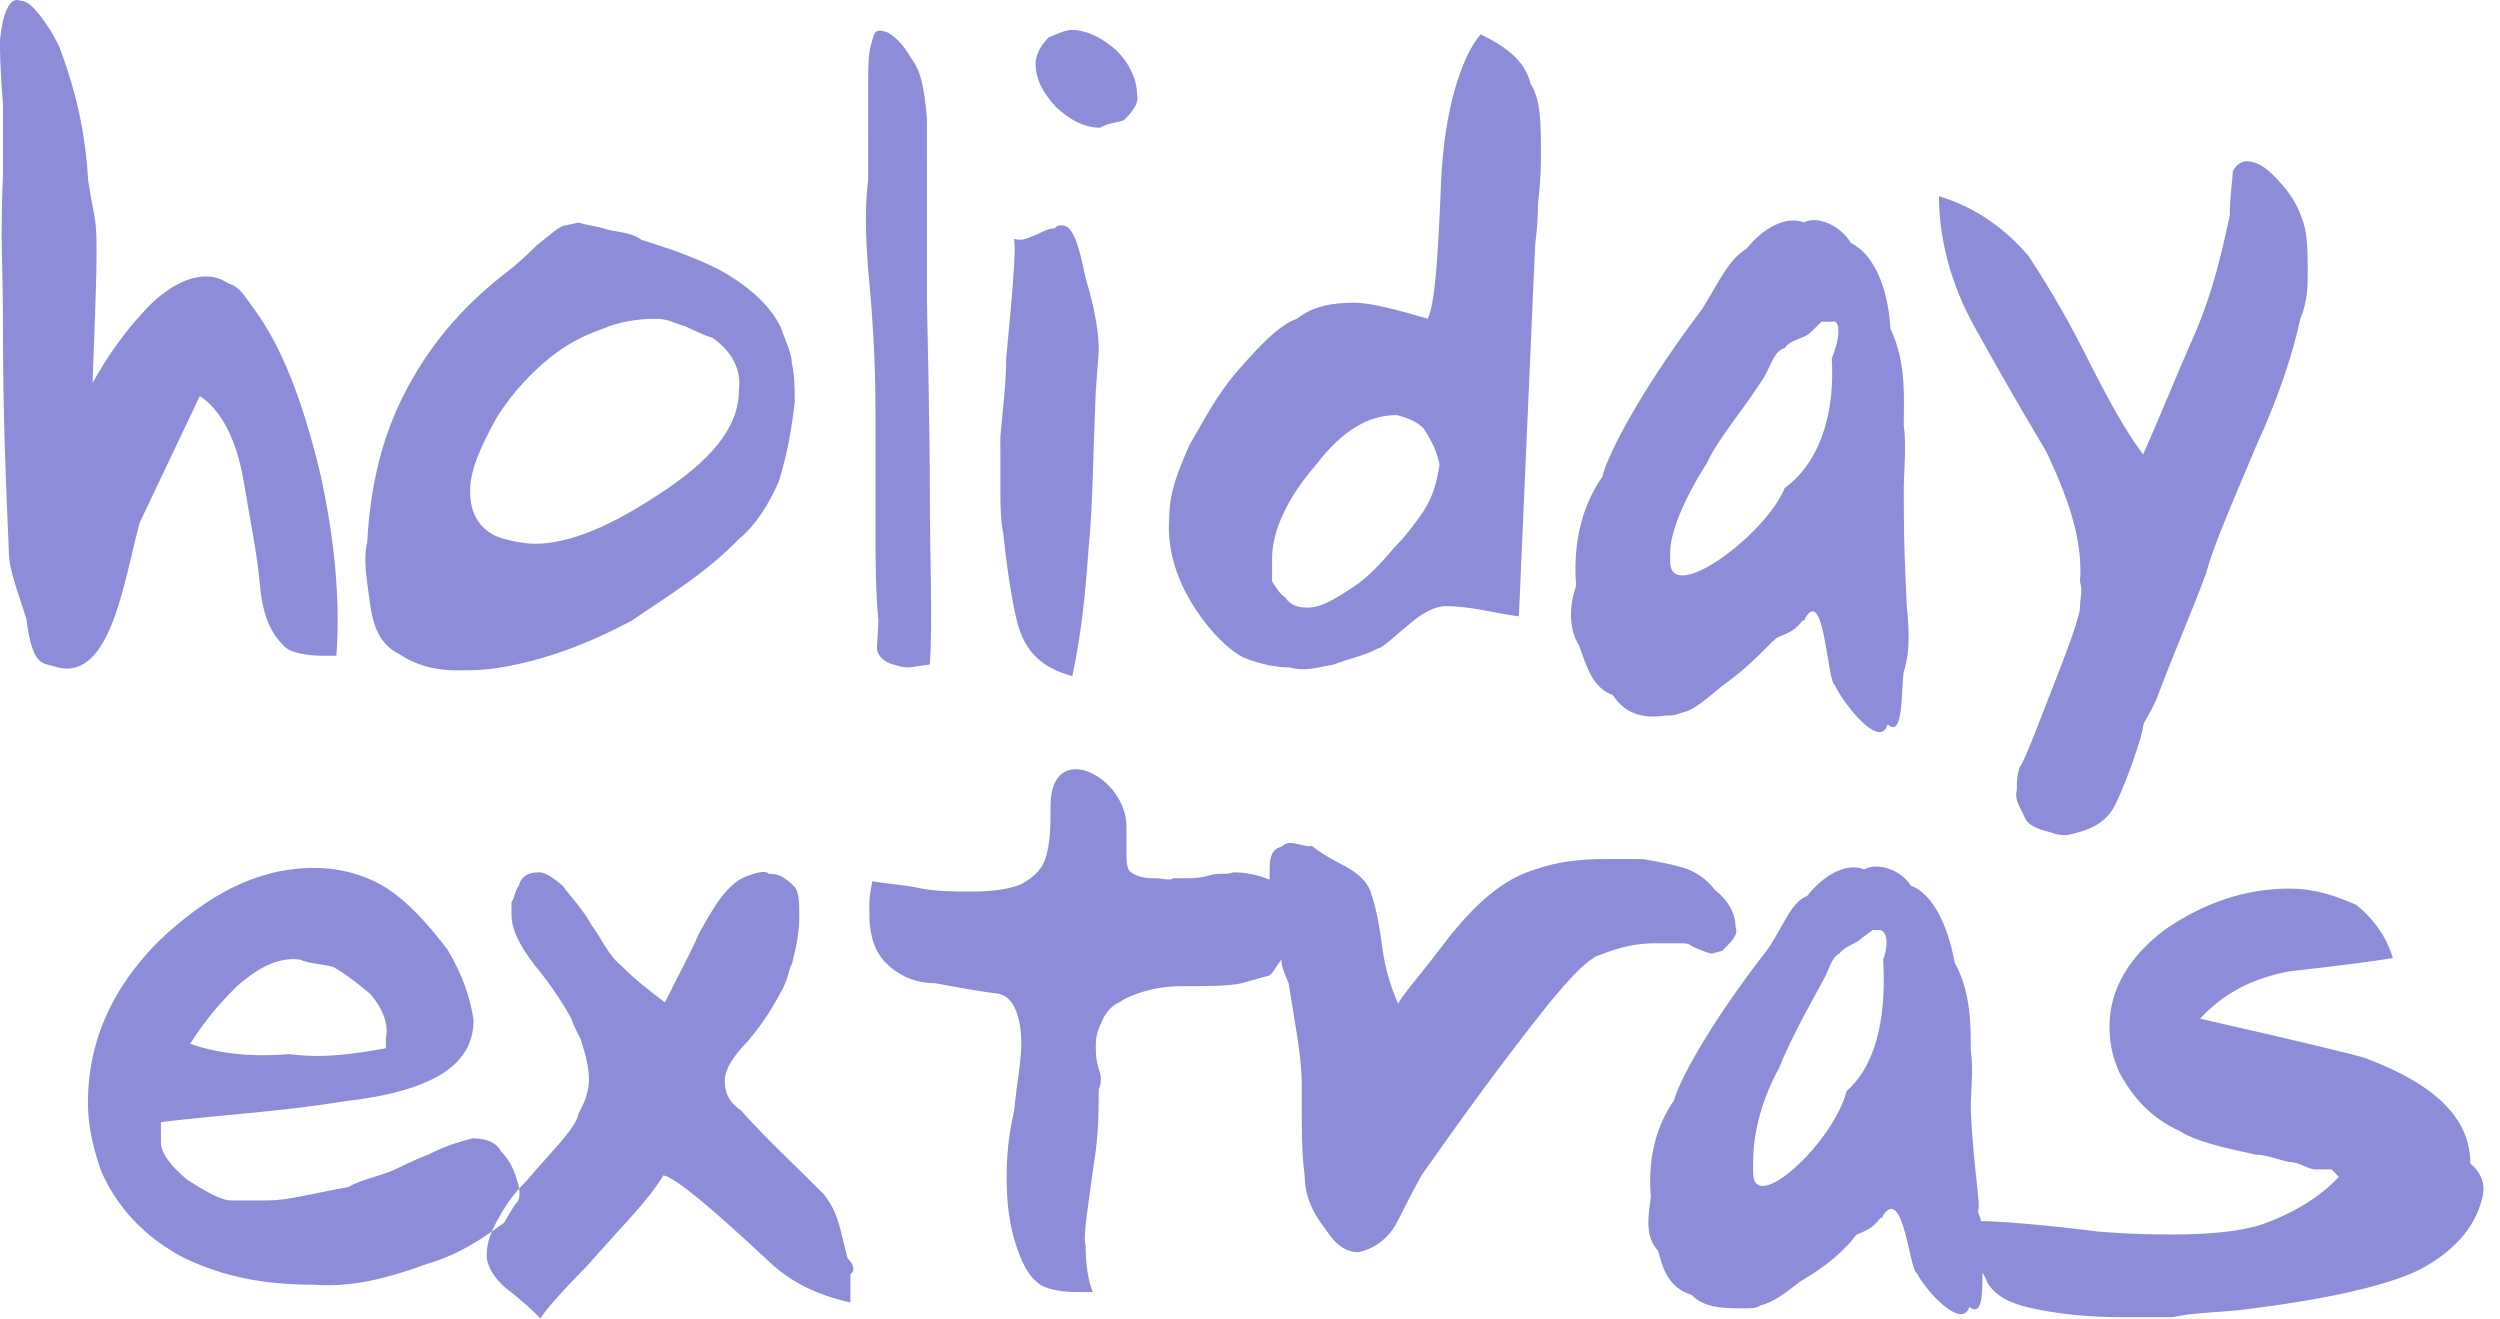
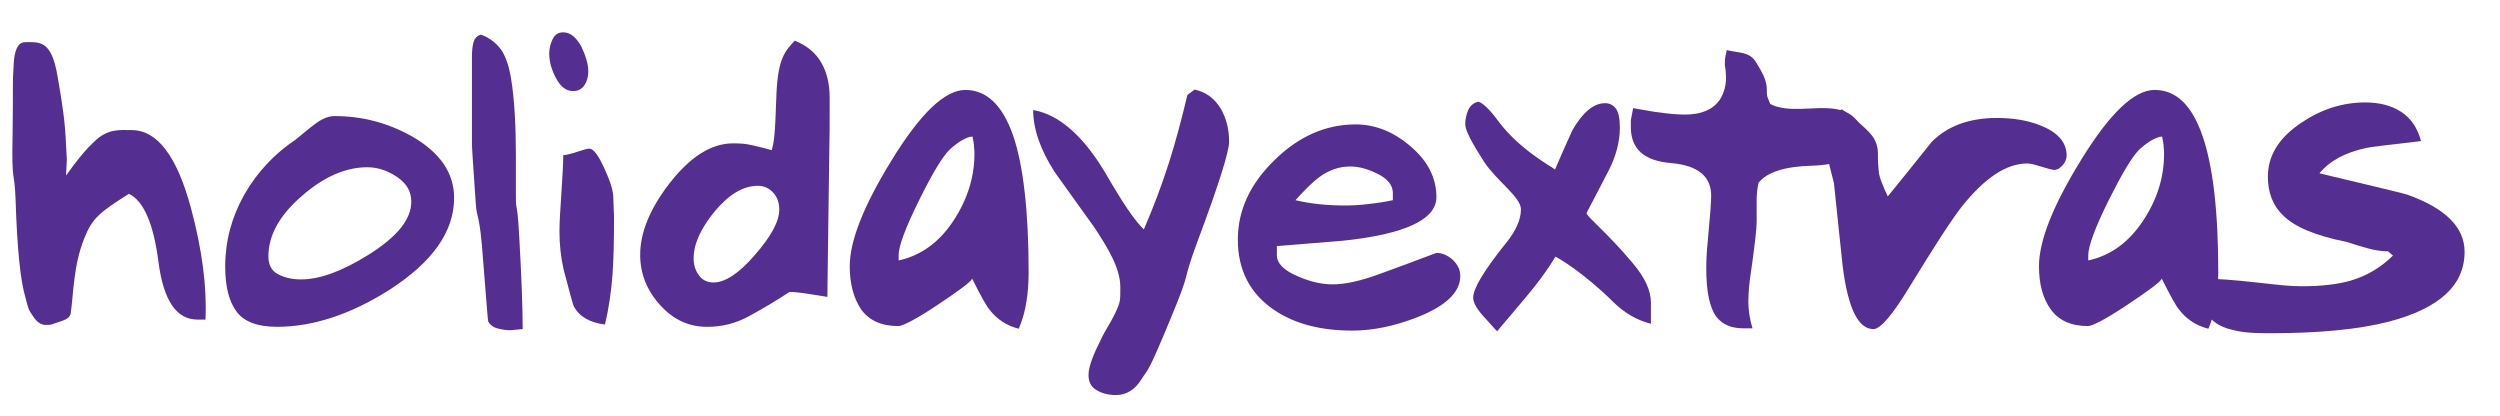
- <svg xmlns="http://www.w3.org/2000/svg" width="91px" height="48px" viewBox="0 0 91 48" version="1.1">
-   <g id="Symbols" stroke="none" stroke-width="1" fill="none" fill-rule="evenodd">
-     <g id="Brands-/-Logos-/-Holiday-Extras" fill="#8C8CD9" fill-rule="nonzero">
-       <path d="M27.977,31.807 C28.349,31.807 28.562,31.915 28.934,32.291 C29.093,32.506 29.093,32.883 29.093,33.367 C29.093,33.959 28.987,34.443 28.828,35.089 C28.721,35.196 28.721,35.573 28.455,36.057 C28.19,36.541 27.871,37.133 27.233,37.886 C26.648,38.478 26.382,38.962 26.382,39.339 C26.382,39.715 26.488,40.092 26.967,40.415 C27.924,41.491 29.04,42.513 29.997,43.481 C30.369,43.965 30.476,44.342 30.582,44.718 L30.848,45.794 C31.114,46.063 31.114,46.278 30.954,46.386 L30.954,47.408 C29.731,47.139 28.774,46.655 28.03,45.956 C25.956,44.019 24.627,42.889 24.149,42.782 C23.564,43.75 22.554,44.718 21.384,46.063 C20.321,47.139 19.682,47.892 19.682,48 L19.552,47.87 C19.347,47.669 18.95,47.296 18.46,46.924 C17.981,46.547 17.715,46.063 17.715,45.687 C17.715,45.451 17.757,45.216 17.853,44.954 L17.906,44.822 L17.918,44.815 C18.029,44.736 18.131,44.663 18.223,44.596 L18.353,44.503 C18.566,44.127 18.725,43.858 18.832,43.75 C18.893,43.658 18.919,43.53 18.91,43.378 L18.897,43.266 L18.986,43.168 C19.038,43.113 19.092,43.056 19.151,42.997 C20.214,41.76 20.959,41.06 21.065,40.522 C21.331,40.038 21.437,39.661 21.437,39.285 C21.437,38.908 21.331,38.424 21.171,37.94 C21.171,37.832 20.905,37.456 20.799,37.079 C20.533,36.595 20.055,35.842 19.47,35.142 C18.885,34.389 18.619,33.798 18.619,33.313 L18.619,32.829 C18.725,32.722 18.725,32.453 18.885,32.237 C18.991,31.861 19.257,31.753 19.629,31.753 C19.895,31.753 20.214,32.022 20.48,32.237 C20.746,32.614 21.224,33.098 21.543,33.69 C21.916,34.174 22.128,34.766 22.607,35.142 C23.085,35.627 23.564,36.003 24.202,36.487 C24.68,35.519 25.159,34.658 25.425,34.013 C26.01,32.937 26.488,32.184 27.126,31.915 C27.392,31.807 27.871,31.646 27.977,31.807 Z M69.555,32.237 C70.3,32.506 70.884,33.582 71.15,35.035 C71.735,36.111 71.735,37.241 71.735,38.209 C71.842,38.962 71.735,39.661 71.735,40.415 C71.842,42.62 72.107,43.858 72.001,44.073 C72.001,44.18 72.107,44.342 72.107,44.449 C72.692,44.449 74.181,44.557 76.361,44.826 C77.584,44.934 78.541,44.934 79.126,44.934 C80.455,44.934 81.571,44.826 82.369,44.557 C83.432,44.18 84.443,43.589 85.134,42.835 L84.868,42.566 L84.283,42.566 C84.017,42.566 83.698,42.297 83.326,42.297 C82.848,42.19 82.475,42.028 82.103,42.028 C80.88,41.76 79.923,41.544 79.338,41.168 C78.275,40.684 77.637,39.93 77.158,39.07 C76.893,38.478 76.786,37.994 76.786,37.348 C76.786,36.003 77.531,34.766 78.86,33.798 C80.295,32.829 81.784,32.345 83.326,32.345 C84.283,32.345 85.028,32.614 85.772,32.937 C86.357,33.421 86.835,34.013 87.101,34.873 C85.4,35.142 84.177,35.25 83.326,35.358 C81.891,35.627 80.88,36.218 80.083,37.079 C83.858,37.94 85.878,38.424 86.144,38.532 C88.696,39.5 89.919,40.737 89.919,42.351 C90.451,42.782 90.451,43.32 90.344,43.642 C90.079,44.718 89.281,45.579 88.058,46.225 C86.835,46.816 84.655,47.301 81.625,47.677 C80.561,47.785 79.817,47.785 79.073,47.946 L77.265,47.946 C76.042,47.946 75.085,47.839 74.234,47.677 C73.383,47.516 72.799,47.301 72.426,46.816 C72.32,46.709 72.32,46.547 72.161,46.332 L72.16,46.56 C72.156,47.245 72.113,47.909 71.682,47.57 C71.416,48.43 70.087,46.978 69.768,46.332 C69.502,46.225 69.289,43.158 68.545,44.234 C68.545,44.234 68.545,44.342 68.439,44.342 C68.173,44.718 67.854,44.826 67.588,44.934 C67.482,45.041 67.003,45.794 65.514,46.655 C65.036,47.032 64.557,47.408 64.079,47.516 C63.972,47.623 63.707,47.623 63.494,47.623 C62.75,47.623 62.058,47.623 61.58,47.139 C60.729,46.87 60.516,46.171 60.357,45.525 C59.878,45.041 59.985,44.288 60.091,43.589 C59.985,42.351 60.197,41.114 60.942,40.038 C61.048,39.554 62.005,37.563 64.345,34.551 C64.93,33.69 65.195,32.829 65.78,32.614 C66.365,31.861 67.216,31.377 67.854,31.646 C68.332,31.377 69.183,31.646 69.555,32.237 Z M41.003,30.085 L41.003,30.946 C41.003,31.323 41.003,31.538 41.11,31.699 C41.216,31.807 41.482,31.968 41.96,31.968 C42.439,31.968 42.545,32.076 42.705,31.968 L43.183,31.968 C43.449,31.968 43.662,31.968 44.034,31.861 C44.406,31.753 44.619,31.861 44.885,31.753 C45.363,31.753 45.842,31.861 46.214,32.022 L46.214,31.646 C46.214,30.785 46.586,30.892 46.692,30.785 C46.958,30.516 47.543,30.892 47.756,30.785 C47.862,30.892 48.234,31.161 48.979,31.538 C49.457,31.807 49.829,32.13 49.936,32.614 C50.042,32.883 50.202,33.582 50.308,34.443 C50.414,35.304 50.68,36.057 50.893,36.541 C50.999,36.272 51.637,35.573 52.488,34.443 C53.711,32.829 54.774,31.968 55.891,31.646 C56.635,31.377 57.486,31.269 58.443,31.269 L59.772,31.269 C59.772,31.269 60.516,31.377 61.101,31.538 C61.58,31.646 62.058,31.915 62.431,32.399 C62.909,32.775 63.175,33.26 63.175,33.744 C63.281,34.013 63.069,34.228 62.696,34.604 L62.324,34.712 C62.218,34.712 61.952,34.604 61.58,34.443 C61.474,34.335 61.314,34.335 61.208,34.335 L60.251,34.335 C59.294,34.335 58.656,34.604 58.071,34.82 C57.486,35.196 57.007,35.788 56.369,36.541 C54.615,38.747 53.179,40.737 51.744,42.782 C51.265,43.642 50.999,44.234 50.786,44.611 C50.414,45.203 49.936,45.472 49.457,45.579 C48.979,45.579 48.607,45.31 48.234,44.718 C47.756,44.127 47.49,43.481 47.49,42.782 C47.399,42.136 47.386,41.411 47.384,40.608 L47.384,39.446 C47.384,38.478 47.118,37.133 46.905,35.788 C46.799,35.519 46.639,35.196 46.639,34.927 C46.373,35.304 46.267,35.519 46.161,35.519 L45.204,35.788 C44.725,35.896 43.981,35.896 43.024,35.896 C42.067,35.896 41.216,36.165 40.738,36.487 C40.472,36.595 40.259,36.864 40.153,37.079 C40.046,37.348 39.887,37.563 39.887,38.047 C39.887,38.424 39.887,38.532 39.993,38.908 C40.099,39.177 40.099,39.392 39.993,39.661 C39.993,40.253 39.993,41.006 39.887,41.867 C39.621,43.804 39.408,45.041 39.515,45.31 C39.515,46.063 39.621,46.655 39.78,47.032 L39.196,47.032 C38.611,47.032 38.132,46.924 37.866,46.763 C37.494,46.494 37.281,46.171 37.016,45.418 C36.75,44.665 36.643,43.804 36.643,42.943 C36.643,42.459 36.643,41.598 36.909,40.468 C37.016,39.392 37.175,38.639 37.175,37.994 C37.175,37.025 36.909,36.272 36.324,36.165 C36.218,36.165 35.474,36.057 34.038,35.788 C33.187,35.788 32.603,35.411 32.23,35.035 C31.858,34.658 31.646,34.066 31.646,33.313 L31.646,32.937 C31.646,32.829 31.646,32.56 31.752,32.076 C32.337,32.184 32.815,32.184 33.56,32.345 C34.145,32.453 34.783,32.453 35.367,32.453 C36.218,32.453 36.803,32.345 37.175,32.184 C37.654,31.915 38.026,31.592 38.132,30.946 C38.239,30.462 38.239,29.978 38.239,29.332 C38.239,26.858 41.003,28.256 41.003,30.085 Z M11.441,31.592 C12.398,31.592 13.355,31.861 14.1,32.345 C14.844,32.829 15.535,33.582 16.28,34.551 C16.865,35.519 17.13,36.38 17.237,37.133 C17.237,38.747 15.801,39.715 12.505,40.092 C10.218,40.468 8.038,40.576 5.858,40.845 L5.858,41.598 C5.858,41.975 6.231,42.459 6.816,42.943 C7.4,43.32 8.038,43.696 8.411,43.696 L9.74,43.696 C10.484,43.696 11.441,43.427 12.664,43.212 C13.143,42.943 13.728,42.835 14.259,42.62 C14.525,42.513 15.004,42.244 15.588,42.028 C16.333,41.652 16.811,41.544 17.184,41.437 C17.662,41.437 18.034,41.544 18.247,41.921 C18.619,42.297 18.725,42.674 18.832,42.997 C18.862,43.089 18.884,43.177 18.897,43.259 L18.897,43.266 L18.841,43.329 C18.524,43.692 18.348,43.981 18.166,44.307 L18.087,44.449 C18.021,44.57 17.964,44.685 17.917,44.794 L17.906,44.822 L17.743,44.936 C17.197,45.308 16.456,45.749 15.535,46.009 C14.206,46.494 12.877,46.87 11.441,46.763 C9.633,46.763 8.198,46.494 6.709,45.794 C5.274,45.041 4.263,43.965 3.679,42.62 C3.413,41.867 3.2,41.006 3.2,40.146 C3.2,37.94 4.051,36.003 5.752,34.282 C7.56,32.56 9.368,31.592 11.441,31.592 Z M68.439,33.851 L68.173,33.851 L67.801,34.12 C67.535,34.389 67.216,34.389 66.95,34.712 C66.684,34.82 66.578,35.304 66.365,35.68 C65.621,37.025 65.036,38.155 64.77,38.854 C64.026,40.199 63.813,41.437 63.813,42.297 L63.813,42.674 C63.813,44.288 66.737,41.598 67.216,39.715 C68.439,38.639 68.651,36.649 68.545,34.927 C68.651,34.712 68.811,33.959 68.439,33.851 Z M8.623,35.896 C8.251,36.272 7.56,36.972 6.922,37.994 C7.985,38.37 9.208,38.478 10.537,38.37 C11.76,38.532 12.877,38.37 14.047,38.155 L14.047,37.779 C14.153,37.294 13.94,36.703 13.462,36.165 C12.877,35.68 12.505,35.411 12.132,35.196 C11.76,35.089 11.282,35.089 10.91,34.927 C10.059,34.82 9.314,35.304 8.623,35.896 Z M81.754,5.869 C82.022,5.869 82.342,5.975 82.717,6.347 C83.198,6.824 83.572,7.302 83.786,7.939 C83.973,8.404 83.997,8.991 84,9.628 L84,9.904 C84,10.382 84,10.966 83.733,11.603 C83.465,12.824 82.984,14.364 82.129,16.223 C81.166,18.506 80.525,19.993 80.311,20.842 C79.722,22.435 79.081,23.869 78.493,25.462 C78.225,26.046 78.011,26.311 78.011,26.418 C78.011,26.418 78.011,26.524 77.905,26.896 C77.53,28.117 77.156,28.966 77.049,29.179 C76.675,30.028 75.98,30.241 75.231,30.4 C75.124,30.4 74.857,30.4 74.643,30.294 C74.162,30.188 73.787,30.028 73.68,29.71 C73.574,29.444 73.306,29.126 73.413,28.754 C73.413,28.382 73.413,28.276 73.52,27.904 C73.627,27.904 74.482,25.621 74.857,24.665 C74.964,24.4 75.712,22.488 75.712,22.117 C75.712,21.745 75.819,21.533 75.712,21.161 C75.819,19.727 75.338,18.241 74.482,16.435 C73.627,15.002 72.771,13.515 71.916,11.975 C70.954,10.276 70.579,8.577 70.579,7.143 C71.809,7.515 72.878,8.205 73.841,9.32 C74.322,10.063 75.071,11.232 75.926,12.931 C76.782,14.63 77.37,15.692 78.011,16.541 C78.6,15.214 79.241,13.621 79.829,12.294 C80.578,10.594 80.899,9.055 81.166,7.833 C81.166,7.09 81.273,6.506 81.273,6.24 C81.38,5.975 81.647,5.869 81.754,5.869 Z M67.371,8.842 C68.12,9.214 68.708,10.276 68.815,11.975 C69.403,13.196 69.296,14.524 69.296,15.479 C69.403,16.223 69.296,17.179 69.296,17.922 C69.296,20.471 69.403,21.692 69.403,22.01 C69.51,23.072 69.51,23.816 69.296,24.453 C69.189,25.196 69.296,26.896 68.708,26.365 C68.44,27.32 67.104,25.621 66.783,24.931 C66.516,24.825 66.409,21.32 65.714,22.488 C65.714,22.488 65.714,22.595 65.607,22.595 C65.339,22.966 65.018,23.072 64.751,23.179 C64.484,23.285 64.003,24.028 62.666,24.984 C62.078,25.462 61.703,25.834 61.222,25.94 C60.955,26.046 60.848,26.046 60.634,26.046 C59.885,26.152 59.19,26.046 58.709,25.303 C57.961,25.037 57.747,24.241 57.479,23.497 C57.105,22.913 57.105,22.064 57.372,21.32 C57.265,19.993 57.479,18.559 58.335,17.338 C58.388,16.913 59.404,14.63 61.971,11.232 C62.559,10.276 62.933,9.426 63.575,9.055 C64.163,8.311 65.018,7.833 65.66,8.099 C66.141,7.833 66.997,8.205 67.371,8.842 Z M38.658,8.205 C39.032,8.205 39.246,8.789 39.514,10.116 C39.888,11.338 39.995,12.187 39.995,12.771 L39.888,14.205 C39.781,16.648 39.781,18.453 39.621,19.993 C39.514,21.586 39.353,23.126 39.032,24.612 C38.07,24.347 37.428,23.869 37.108,22.913 C37.001,22.648 36.733,21.479 36.519,19.409 C36.43,19.01 36.415,18.428 36.413,17.968 L36.412,15.904 C36.519,14.736 36.626,13.886 36.626,13.037 C36.894,10.276 37.001,8.789 36.894,8.683 C37.161,8.789 37.375,8.683 37.642,8.577 C37.91,8.47 38.123,8.311 38.391,8.311 C38.498,8.205 38.498,8.205 38.658,8.205 Z M21.067,8.099 C21.334,8.205 21.655,8.205 22.136,8.364 C22.617,8.47 22.992,8.47 23.366,8.736 C24.222,9.001 25.184,9.32 26.146,9.798 C27.216,10.382 28.071,11.125 28.446,11.975 C28.553,12.347 28.82,12.824 28.82,13.196 C28.927,13.674 28.927,14.152 28.927,14.63 C28.82,15.586 28.659,16.541 28.339,17.55 C27.964,18.4 27.483,19.143 26.895,19.621 C25.665,20.895 24.222,21.745 22.992,22.595 C21.388,23.444 19.837,24.028 18.233,24.294 C17.645,24.4 17.164,24.4 16.629,24.4 C15.666,24.4 15.025,24.134 14.544,23.816 C13.795,23.444 13.581,22.754 13.474,22.01 C13.367,21.161 13.207,20.418 13.367,19.727 C13.474,17.816 13.849,15.957 14.811,14.152 C15.773,12.347 17.003,11.019 18.447,9.904 C18.447,9.904 18.821,9.639 19.516,8.948 C19.997,8.577 20.372,8.205 20.586,8.205 L21.067,8.099 Z M53.897,1.249 C54.859,1.727 55.501,2.205 55.715,3.054 C56.089,3.638 56.089,4.488 56.089,5.603 C56.089,5.975 56.089,6.559 55.982,7.408 C55.982,8.258 55.875,8.842 55.875,9.001 L55.287,22.435 C54.432,22.329 53.576,22.064 52.614,22.064 C52.239,22.064 51.758,22.329 51.384,22.648 C50.796,23.126 50.314,23.603 50.154,23.603 C49.673,23.869 49.085,23.975 48.55,24.188 C47.962,24.294 47.481,24.453 46.946,24.294 C46.465,24.294 45.877,24.188 45.235,23.922 C44.754,23.657 44.272,23.179 43.898,22.701 C42.936,21.479 42.454,20.152 42.561,18.825 C42.561,17.869 42.936,17.019 43.31,16.17 C43.791,15.373 44.272,14.364 45.128,13.409 C45.877,12.559 46.572,11.816 47.213,11.603 C47.801,11.125 48.55,11.019 49.299,11.019 C49.887,11.019 50.903,11.285 51.972,11.603 C52.239,11.019 52.346,9.32 52.453,6.665 C52.56,4.01 53.202,2.046 53.897,1.249 Z M0.749,0.028 C1.016,0.028 1.23,0.293 1.497,0.612 C1.764,0.984 2.085,1.461 2.246,1.939 C2.727,3.267 3.101,4.7 3.208,6.559 C3.475,8.364 3.582,7.621 3.475,11.019 L3.369,13.94 C3.957,12.878 4.598,12.028 5.187,11.391 C5.935,10.541 6.791,10.063 7.486,10.063 C7.86,10.063 8.074,10.17 8.341,10.329 C8.715,10.435 8.929,10.807 9.197,11.178 C10.266,12.612 11.015,14.577 11.656,17.232 C12.137,19.409 12.405,21.692 12.244,23.869 L11.763,23.869 C11.175,23.869 10.533,23.763 10.32,23.497 C9.945,23.126 9.571,22.541 9.464,21.32 C9.357,20.099 9.09,18.878 8.876,17.55 C8.609,15.957 8.02,14.895 7.272,14.417 C6.523,16.01 5.828,17.444 5.08,19.037 C4.491,21.214 4.01,24.984 1.925,24.241 C1.551,24.134 1.176,24.241 0.962,22.541 C0.695,21.639 0.321,20.789 0.321,20.046 C0.214,17.656 0.107,15.002 0.107,11.975 C0.107,9.055 -1.42108547e-13,9.32 0.107,6.293 L0.107,3.745 C-1.42108547e-13,2.523 -1.42108547e-13,1.833 -1.42108547e-13,1.461 C0.107,0.4 0.374,-0.131 0.749,0.028 Z M32.188,1.143 C32.295,1.143 32.777,1.408 33.151,2.099 C33.525,2.577 33.632,3.161 33.739,4.276 L33.74,10.95 C33.75,11.393 33.846,15.658 33.846,17.922 C33.846,20.471 33.953,22.541 33.846,24.188 L33.097,24.294 C32.723,24.294 32.616,24.188 32.509,24.188 C32.135,24.081 31.921,23.816 31.921,23.603 L31.975,22.595 C31.868,21.533 31.868,20.311 31.868,19.196 L31.867,14.935 C31.865,13.94 31.843,12.308 31.6,9.798 C31.493,8.47 31.493,7.355 31.6,6.559 L31.601,2.892 C31.604,2.3 31.62,1.925 31.707,1.621 C31.814,1.249 31.814,1.037 32.188,1.143 Z M50.849,15.108 C49.887,15.108 48.924,15.586 47.908,16.913 C46.839,18.134 46.304,19.356 46.304,20.311 L46.304,21.161 C46.304,21.161 46.572,21.639 46.785,21.745 C46.946,22.01 47.213,22.117 47.588,22.117 C48.069,22.117 48.55,21.851 49.405,21.267 C49.78,21.002 50.261,20.524 50.742,19.94 C51.116,19.568 51.491,19.09 51.812,18.612 C52.186,18.028 52.293,17.55 52.4,16.913 C52.293,16.435 52.132,16.063 51.812,15.586 C51.544,15.32 51.223,15.214 50.849,15.108 Z M66.676,11.709 L66.302,11.709 L65.927,12.081 C65.66,12.347 65.179,12.347 64.965,12.665 C64.591,12.771 64.484,13.249 64.216,13.727 C63.361,15.055 62.505,16.01 62.131,16.86 C61.276,18.187 60.794,19.409 60.794,20.099 L60.794,20.471 C60.848,22.01 64.27,19.462 64.965,17.763 C66.409,16.701 66.783,14.736 66.676,13.037 C66.943,12.453 67.05,11.603 66.676,11.709 Z M23.847,11.603 C23.259,11.603 22.511,11.709 21.922,11.975 C21.174,12.24 20.586,12.559 19.997,13.037 C19.409,13.515 18.661,14.258 18.073,15.214 C17.484,16.276 17.11,17.125 17.11,17.869 C17.11,18.347 17.217,18.825 17.591,19.196 C17.966,19.568 18.447,19.674 19.195,19.78 C20.425,19.887 21.976,19.302 23.847,18.081 C25.933,16.754 26.895,15.532 26.895,14.205 C27.002,13.462 26.628,12.771 25.933,12.294 C25.558,12.187 25.184,11.975 24.917,11.869 C24.542,11.763 24.328,11.603 23.847,11.603 Z M39.032,1.09 C39.514,1.09 40.102,1.355 40.637,1.833 C41.118,2.311 41.385,2.895 41.385,3.426 C41.492,3.798 41.118,4.169 40.904,4.382 C40.53,4.488 40.316,4.488 40.048,4.647 C39.46,4.647 38.979,4.382 38.444,3.904 C37.963,3.373 37.696,2.895 37.696,2.311 C37.696,1.939 37.963,1.568 38.177,1.355 C38.444,1.249 38.765,1.09 39.032,1.09 Z" id="Holiday-extras" />
+ <svg xmlns="http://www.w3.org/2000/svg" width="325" height="54" version="1.1">
+   <g id="Layer_1">
+     <g stroke="null">
+       <g stroke="null" fill="none" fill-rule="nonzero">
+         <path stroke="null" d="m26.713,41.547l-1.033,0c-2.76,0 -4.434,-2.512 -5.077,-7.487c-0.639,-4.977 -1.92,-7.933 -3.842,-8.868c-3.891,2.461 -4.778,3.201 -5.813,5.813c-1.428,3.547 -1.379,7.243 -1.774,9.852c0,0 -0.146,0.297 -0.295,0.443c-0.197,0.149 -0.395,0.297 -1.33,0.592c-0.987,0.295 -0.641,0.346 -1.625,0.346c-0.987,0 -1.53,-0.987 -1.825,-1.43c-0.443,-0.592 -0.541,-1.182 -0.787,-2.117c-0.643,-2.119 -1.086,-6.307 -1.281,-12.615c-0.149,-4.286 -0.541,-1.822 -0.395,-8.62c0.1,-6.751 -0.049,-6.061 0.151,-9.263c0.049,-0.887 0.197,-1.528 0.443,-2.02c0.244,-0.443 0.59,-0.69 1.033,-0.69c1.92,0 3.447,-0.297 4.235,4.532c0.592,3.401 0.987,5.913 1.086,8.868c0.146,3.055 0.146,0.592 0,3.942c1.33,-1.871 2.512,-3.35 3.645,-4.385c1.774,-1.774 3.399,-1.528 4.877,-1.528c3.35,0 5.913,3.401 7.735,10.198c1.428,5.321 2.069,10.15 1.871,14.435zm32.32,-15.814c0,4.385 -2.809,8.327 -8.376,11.923c-5.024,3.201 -9.952,4.829 -14.632,4.829c-2.512,0 -4.286,-0.643 -5.27,-1.973c-0.987,-1.33 -1.479,-3.25 -1.479,-5.862c0,-3.301 0.838,-6.405 2.463,-9.312a21.213,21.213 0 0 1 6.7,-7.192c1.035,-0.838 1.774,-1.479 2.317,-1.873c0.984,-0.787 1.871,-1.182 2.758,-1.182c3.596,0 6.897,0.887 10.001,2.612c3.696,2.117 5.52,4.778 5.52,8.03l-0.002,0zm-5.567,0.492c0,-1.33 -0.592,-2.363 -1.822,-3.201c-1.233,-0.838 -2.514,-1.281 -3.893,-1.281c-2.807,0 -5.665,1.233 -8.522,3.745c-2.907,2.512 -4.337,5.124 -4.337,7.833c0,1.086 0.395,1.873 1.233,2.317c0.838,0.443 1.822,0.687 3.004,0.687c2.463,0 5.372,-1.082 8.771,-3.201c3.696,-2.315 5.567,-4.58 5.567,-6.895l0,-0.002zm14.484,16.555l-1.574,0.149a6.407,6.407 0 0 1 -1.727,-0.246a1.836,1.836 0 0 1 -1.182,-0.887c-0.049,-0.149 -0.246,-2.711 -0.641,-7.686c-0.492,-6.946 -0.838,-5.321 -0.984,-7.784c-0.346,-5.124 -0.492,-6.997 -0.492,-7.737l0,-11.13c0,-0.74 0.049,-1.381 0.195,-1.922c0.149,-0.541 0.443,-0.887 0.987,-1.035a5.543,5.543 0 0 1 2.758,2.168c0.494,0.838 0.887,1.971 1.133,3.45c0.248,1.477 0.395,3.004 0.494,4.678c0.098,1.676 0.146,3.45 0.146,5.421l0,-0.244l0,5.27c0,2.66 0.149,0.295 0.443,5.616c0.297,5.272 0.443,9.263 0.443,11.923l0,-0.002zm8.524,-33.502c0,0.69 -0.149,1.281 -0.492,1.774c-0.346,0.541 -0.838,0.787 -1.479,0.787c-0.887,0 -1.625,-0.541 -2.217,-1.674c-0.592,-1.084 -0.887,-2.168 -0.887,-3.204c0,-0.639 0.149,-1.279 0.443,-1.871s0.738,-0.887 1.379,-0.887c0.887,0 1.625,0.592 2.317,1.774c0.59,1.233 0.936,2.315 0.936,3.301zm3.348,18.967c0,2.909 -0.047,5.372 -0.195,7.44c-0.149,2.068 -0.443,4.237 -0.984,6.503c-1.973,-0.244 -3.352,-1.033 -4.042,-2.363c-0.146,-0.246 -0.541,-1.873 -1.33,-4.78a22.463,22.463 0 0 1 -0.541,-4.975c0,-1.086 0.098,-2.711 0.246,-4.928c0.149,-2.217 0.246,-3.842 0.246,-4.975c0.395,0 1.133,-0.197 2.168,-0.541c0.592,-0.2 0.984,-0.297 1.23,-0.297c0.543,0 1.184,0.887 1.973,2.612c0.787,1.725 1.131,2.955 1.131,3.645l0.1,2.66l-0.002,0zm28.034,-15.468c0,4.631 0,4.137 -0.049,6.995c-0.149,11.431 -0.246,17.687 -0.246,18.823c-0.246,-0.051 -0.984,-0.151 -2.168,-0.346c-1.23,-0.2 -2.117,-0.297 -2.758,-0.297a70.683,70.683 0 0 1 -5.272,3.153a11.003,11.003 0 0 1 -5.469,1.381c-2.363,0 -4.383,-0.938 -6.108,-2.86c-1.725,-1.92 -2.563,-4.088 -2.563,-6.503c0,-2.904 1.281,-6.008 3.793,-9.261c2.711,-3.498 5.469,-5.226 8.278,-5.226c0.887,0 1.625,0.049 2.266,0.197c0.641,0.149 1.576,0.346 2.758,0.69c0.246,-0.838 0.443,-1.625 0.592,-6.602c0.149,-4.975 0.936,-6.108 2.414,-7.635c1.576,0.641 2.709,1.576 3.447,2.858c0.74,1.281 1.086,2.807 1.086,4.631l-0.002,0.002zm-6.551,14.484c0,-0.887 -0.246,-1.625 -0.789,-2.217a2.581,2.581 0 0 0 -2.018,-0.887c-1.873,0 -3.698,1.084 -5.569,3.301c-1.822,2.217 -2.758,4.237 -2.758,6.159c0,0.836 0.244,1.574 0.687,2.166c0.443,0.643 1.086,0.938 1.922,0.938c1.479,0 3.303,-1.184 5.372,-3.598c2.117,-2.412 3.153,-4.383 3.153,-5.862zm32.417,8.13c0,1.428 -0.098,2.709 -0.295,3.891a14.455,14.455 0 0 1 -0.987,3.45a6.684,6.684 0 0 1 -3.791,-2.463c-0.397,-0.443 -1.135,-1.774 -2.268,-4.042c-0.149,0.395 -1.676,1.53 -4.483,3.401c-2.809,1.871 -4.534,2.758 -5.124,2.758c-2.217,0 -3.796,-0.738 -4.829,-2.168c-0.987,-1.477 -1.479,-3.348 -1.479,-5.616c0,-3.252 1.774,-7.784 5.37,-13.646c3.793,-6.208 6.997,-9.263 9.657,-9.263c2.758,0 4.829,1.971 6.208,5.911c1.33,3.893 2.02,9.855 2.02,17.787zm-7.046,-15.373c0,-0.244 0,-0.541 -0.049,-0.887c0,-0.344 -0.098,-0.836 -0.197,-1.379c-0.395,0 -0.887,0.197 -1.479,0.543a10.294,10.294 0 0 0 -1.525,1.182c-0.938,0.936 -2.268,3.153 -3.991,6.651c-1.725,3.498 -2.612,5.862 -2.612,7.046l0,0.687c2.904,-0.638 5.272,-2.363 7.095,-5.121c1.822,-2.76 2.758,-5.667 2.758,-8.722zm33.109,-1.574c0,1.23 -1.33,5.516 -4.042,12.759c-2.363,6.354 -0.59,3.055 -3.596,10.296c-3.004,7.243 -2.809,6.307 -3.745,7.784c-0.395,0.643 -0.887,1.184 -1.428,1.53a3.514,3.514 0 0 1 -1.922,0.541c-0.936,0 -1.774,-0.2 -2.512,-0.643c-0.69,-0.392 -1.035,-1.082 -1.035,-1.969c0,-1.233 0.838,-3.055 1.576,-4.534c0.69,-1.477 1.133,-1.92 1.873,-3.447c0.738,-1.528 0.687,-1.774 0.687,-3.45c0,-2.414 -1.574,-5.024 -3.399,-7.782c-1.723,-2.366 -3.399,-4.78 -5.121,-7.145c-1.873,-2.907 -2.809,-5.616 -2.809,-8.079c3.447,0.59 6.7,3.496 9.704,8.72c1.973,3.399 3.498,5.665 4.682,6.8a92.483,92.483 0 0 0 3.25,-8.624c0.838,-2.609 1.627,-5.565 2.417,-8.868l0.933,-0.687c1.43,0.295 2.612,1.131 3.45,2.561c0.689,1.233 1.035,2.612 1.035,4.237l0,0.002z" fill="#542E91" />
+         <g stroke="null" fill="#542E91">
+           <path stroke="null" d="m189.837,35.882c0,2.117 -1.871,3.891 -5.616,5.37c-3.055,1.182 -5.813,1.725 -8.425,1.725c-4.139,0 -7.538,-0.887 -10.198,-2.709c-3.104,-2.119 -4.68,-5.175 -4.68,-9.116c0,-3.791 1.576,-7.241 4.778,-10.345c3.155,-3.104 6.702,-4.634 10.544,-4.634c2.512,0 4.926,0.938 7.143,2.86c2.266,1.92 3.35,4.137 3.35,6.602c0,2.904 -4.088,4.826 -12.216,5.665c-4.634,0.395 -7.44,0.592 -8.524,0.689l0,1.184c0,1.082 0.936,2.018 2.858,2.807c1.625,0.689 3.053,0.987 4.383,0.987c1.627,0 3.647,-0.443 6.061,-1.33c2.414,-0.887 4.877,-1.774 7.438,-2.76c0.74,0 1.43,0.297 2.119,0.887c0.689,0.689 0.984,1.33 0.984,2.119zm-8.768,-10.793c0,-0.984 -0.643,-1.822 -1.922,-2.463c-1.281,-0.641 -2.463,-0.984 -3.596,-0.984c-1.43,0 -2.76,0.443 -4.039,1.379c-0.741,0.541 -1.774,1.528 -3.104,3.004c1.871,0.443 3.991,0.69 6.405,0.69c0.936,0 1.969,-0.049 3.104,-0.195a30.551,30.551 0 0 0 3.153,-0.494l0,-0.936zm33.55,14.238l0,2.76c-1.774,-0.443 -3.448,-1.379 -4.975,-2.907c-3.747,-3.696 -6.997,-5.618 -7.44,-5.815c-0.984,1.676 -2.512,3.747 -4.583,6.159c-0.984,1.184 -2.017,2.366 -3.004,3.547c-0.295,-0.344 -0.789,-0.887 -1.379,-1.528c-1.133,-1.182 -1.725,-2.117 -1.725,-2.858c0,-1.182 1.428,-3.547 4.237,-7.044c1.33,-1.627 1.971,-3.104 1.971,-4.434c0,-1.576 -3.104,-3.647 -4.78,-6.159c-1.625,-2.512 -2.461,-4.139 -2.461,-4.877c0,-0.69 0.146,-1.281 0.392,-1.873a1.873,1.873 0 0 1 1.33,-1.082c0.592,0.195 1.479,1.033 2.563,2.512c2.758,3.698 6.749,5.813 7.389,6.307c1.33,-3.104 2.117,-4.778 2.266,-5.121c1.33,-2.317 2.76,-3.501 4.237,-3.501c0.592,0 1.086,0.248 1.43,0.74c0.344,0.492 0.492,1.281 0.492,2.461c0,1.825 -0.492,3.647 -1.43,5.52c-0.936,1.822 -1.92,3.694 -2.904,5.565c0,0.443 2.758,2.614 6.008,6.505c1.579,1.873 2.366,3.547 2.366,5.124l0,-0.002zm27.689,-22.17l-0.443,-0.146l-0.395,-0.051c-0.295,0.297 -0.443,0.592 -0.443,0.887c0,0.2 0.1,0.543 0.297,0.938c-0.395,1.723 -2.317,2.66 -5.815,2.758c-3.496,0.1 -5.813,0.838 -6.895,2.217a10.174,10.174 0 0 0 -0.248,2.217l0,2.86c0,0.887 -0.246,3.055 -0.738,6.503a26.536,26.536 0 0 0 -0.346,3.844c0,1.182 0.2,2.363 0.543,3.496l-1.233,0c-1.528,0 -2.66,-0.492 -3.447,-1.477c-0.887,-1.184 -1.33,-3.252 -1.33,-6.307c0,-0.984 0.049,-2.166 0.195,-3.547c0.297,-3.153 0.443,-5.121 0.443,-5.911c0,-2.514 -1.723,-3.942 -5.221,-4.237c-3.498,-0.297 -5.223,-1.825 -5.223,-4.682l0,-0.887c0.051,-0.244 0.149,-0.787 0.297,-1.574c1.971,0.344 3.053,0.541 3.301,0.541c1.33,0.197 2.461,0.295 3.448,0.295c2.119,0 3.596,-0.641 4.483,-1.871a5.232,5.232 0 0 0 0.838,-3.055c0,-0.789 -0.149,-1.43 -0.149,-1.528c0,-1.133 0.1,-1.084 0.248,-1.922c1.723,0.395 3.004,0.2 3.842,1.627c1.035,1.674 1.084,2.017 1.23,2.512c0.149,0.492 0.149,0.936 0.149,1.479a1.818,1.818 0 0 0 0.197,0.787c0.098,0.297 0.197,0.492 0.246,0.592c0.443,0.246 0.936,0.395 1.479,0.492c0.492,0.1 1.084,0.149 1.774,0.149c0.395,0 1.033,0 1.871,-0.049c0.838,-0.051 1.43,-0.051 1.725,-0.051c1.379,0 2.463,0.2 3.252,0.643c0.887,0.49 1.574,1.33 2.069,2.461l0,-0.002z" />
+           <path stroke="null" d="m268.666,20.215a1.884,1.884 0 0 1 -0.492,1.233c-0.346,0.392 -0.69,0.641 -1.133,0.641c-0.248,0 -0.938,-0.2 -2.071,-0.543c-0.641,-0.197 -1.084,-0.295 -1.428,-0.295c-2.709,0 -5.52,1.871 -8.473,5.565c-1.33,1.676 -3.547,5.126 -6.751,10.349c-2.266,3.742 -3.842,5.616 -4.778,5.616c-1.973,0 -3.303,-2.709 -3.991,-8.179c-0.395,-3.547 -0.741,-7.143 -1.135,-10.79l-1.969,-7.782c0.492,-0.149 1.033,-0.443 1.625,-0.887c0.592,-0.397 1.035,-0.741 1.379,-0.938c2.068,1.528 3.45,2.758 4.039,3.596c0.395,0.592 0.643,1.33 0.643,2.168a17.736,17.736 0 0 0 0.146,2.612c0.098,0.59 0.492,1.574 1.133,2.955a721.047,721.047 0 0 0 5.715,-7.095c2.069,-2.068 4.877,-3.104 8.474,-3.104c2.068,0 3.942,0.295 5.567,0.936c2.317,0.887 3.498,2.217 3.498,3.942zm19.707,15.176c0,1.428 -0.1,2.709 -0.297,3.891a14.455,14.455 0 0 1 -0.984,3.45a6.684,6.684 0 0 1 -3.793,-2.463c-0.395,-0.443 -1.133,-1.774 -2.266,-4.042c-0.149,0.395 -1.676,1.53 -4.485,3.401c-2.807,1.871 -4.532,2.758 -5.121,2.758c-2.217,0 -3.796,-0.738 -4.829,-2.168c-1.035,-1.428 -1.53,-3.301 -1.53,-5.616c0,-3.252 1.774,-7.784 5.372,-13.648c3.793,-6.208 6.995,-9.261 9.655,-9.261c2.809,0 4.829,1.971 6.208,5.911c1.381,3.942 2.071,9.855 2.071,17.787zm-7.046,-15.373c0,-0.244 0,-0.541 -0.049,-0.887c0,-0.344 -0.1,-0.838 -0.2,-1.379c-0.392,0 -0.836,0.197 -1.477,0.541a10.294,10.294 0 0 0 -1.528,1.184c-0.936,0.936 -2.266,3.201 -3.991,6.651c-1.723,3.498 -2.609,5.862 -2.609,7.046l0,0.687c2.904,-0.638 5.27,-2.363 7.095,-5.121c1.822,-2.711 2.758,-5.618 2.758,-8.722z" />
+           <path stroke="null" d="m320.396,32.73c0,4.383 -3.301,7.389 -9.952,9.112c-3.891,0.987 -9.015,1.479 -15.32,1.479c-3.006,0 -4.042,-0.197 -5.321,-0.541c-2.366,-0.69 -3.547,-2.217 -3.547,-4.483l0.195,-2.071c1.528,0 3.842,0.149 6.897,0.494c3.055,0.344 4.337,0.492 5.864,0.492c2.561,0 4.729,-0.246 6.405,-0.74a12.877,12.877 0 0 0 5.467,-3.25l-0.641,-0.543a10.509,10.509 0 0 1 -2.609,-0.392a45.101,45.101 0 0 1 -2.76,-0.838c-3.991,-0.789 -6.749,-1.922 -8.276,-3.45c-1.33,-1.281 -1.973,-2.955 -1.973,-5.024c0,-2.76 1.43,-5.077 4.387,-7.046c2.561,-1.725 5.321,-2.612 8.276,-2.612c1.822,0 3.399,0.395 4.68,1.233c1.281,0.836 2.12,2.117 2.563,3.791c-4.337,0.494 -6.702,0.789 -7.094,0.887c-2.76,0.592 -4.78,1.676 -6.11,3.303c7.489,1.774 11.283,2.709 11.38,2.758c4.977,1.774 7.489,4.237 7.489,7.44z" />
+         </g>
+       </g>
    </g>
  </g>
</svg>
